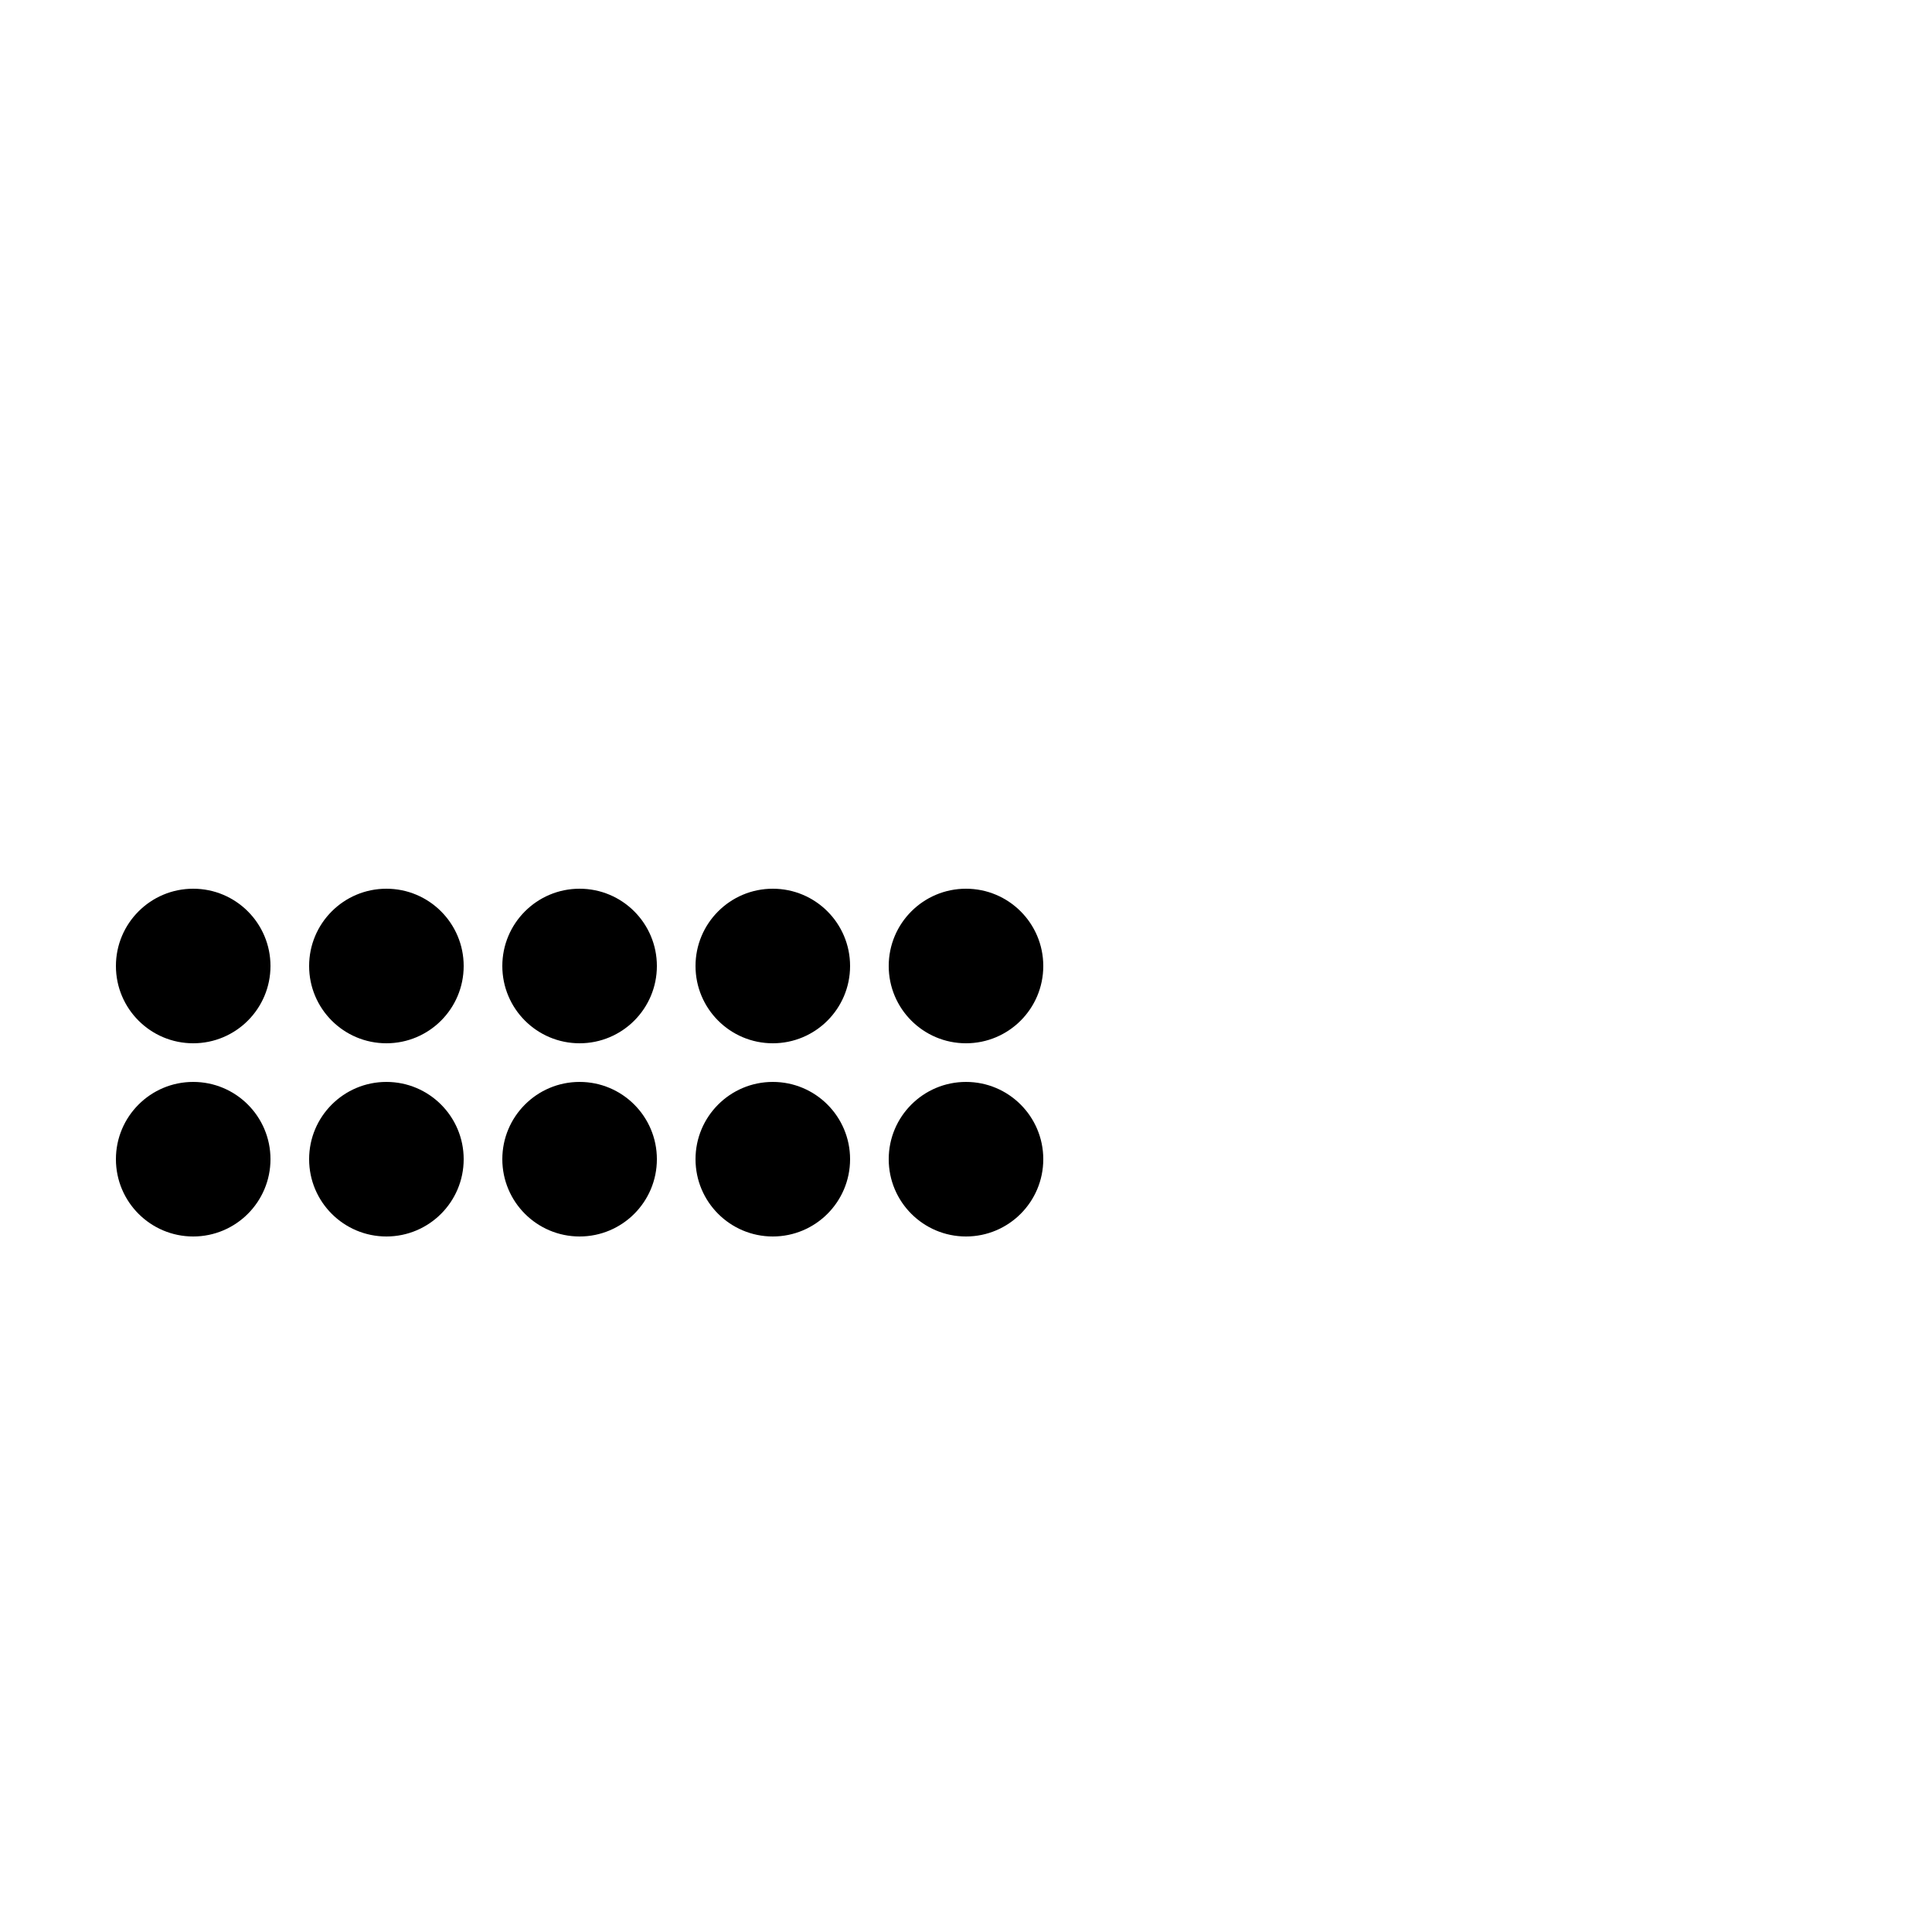
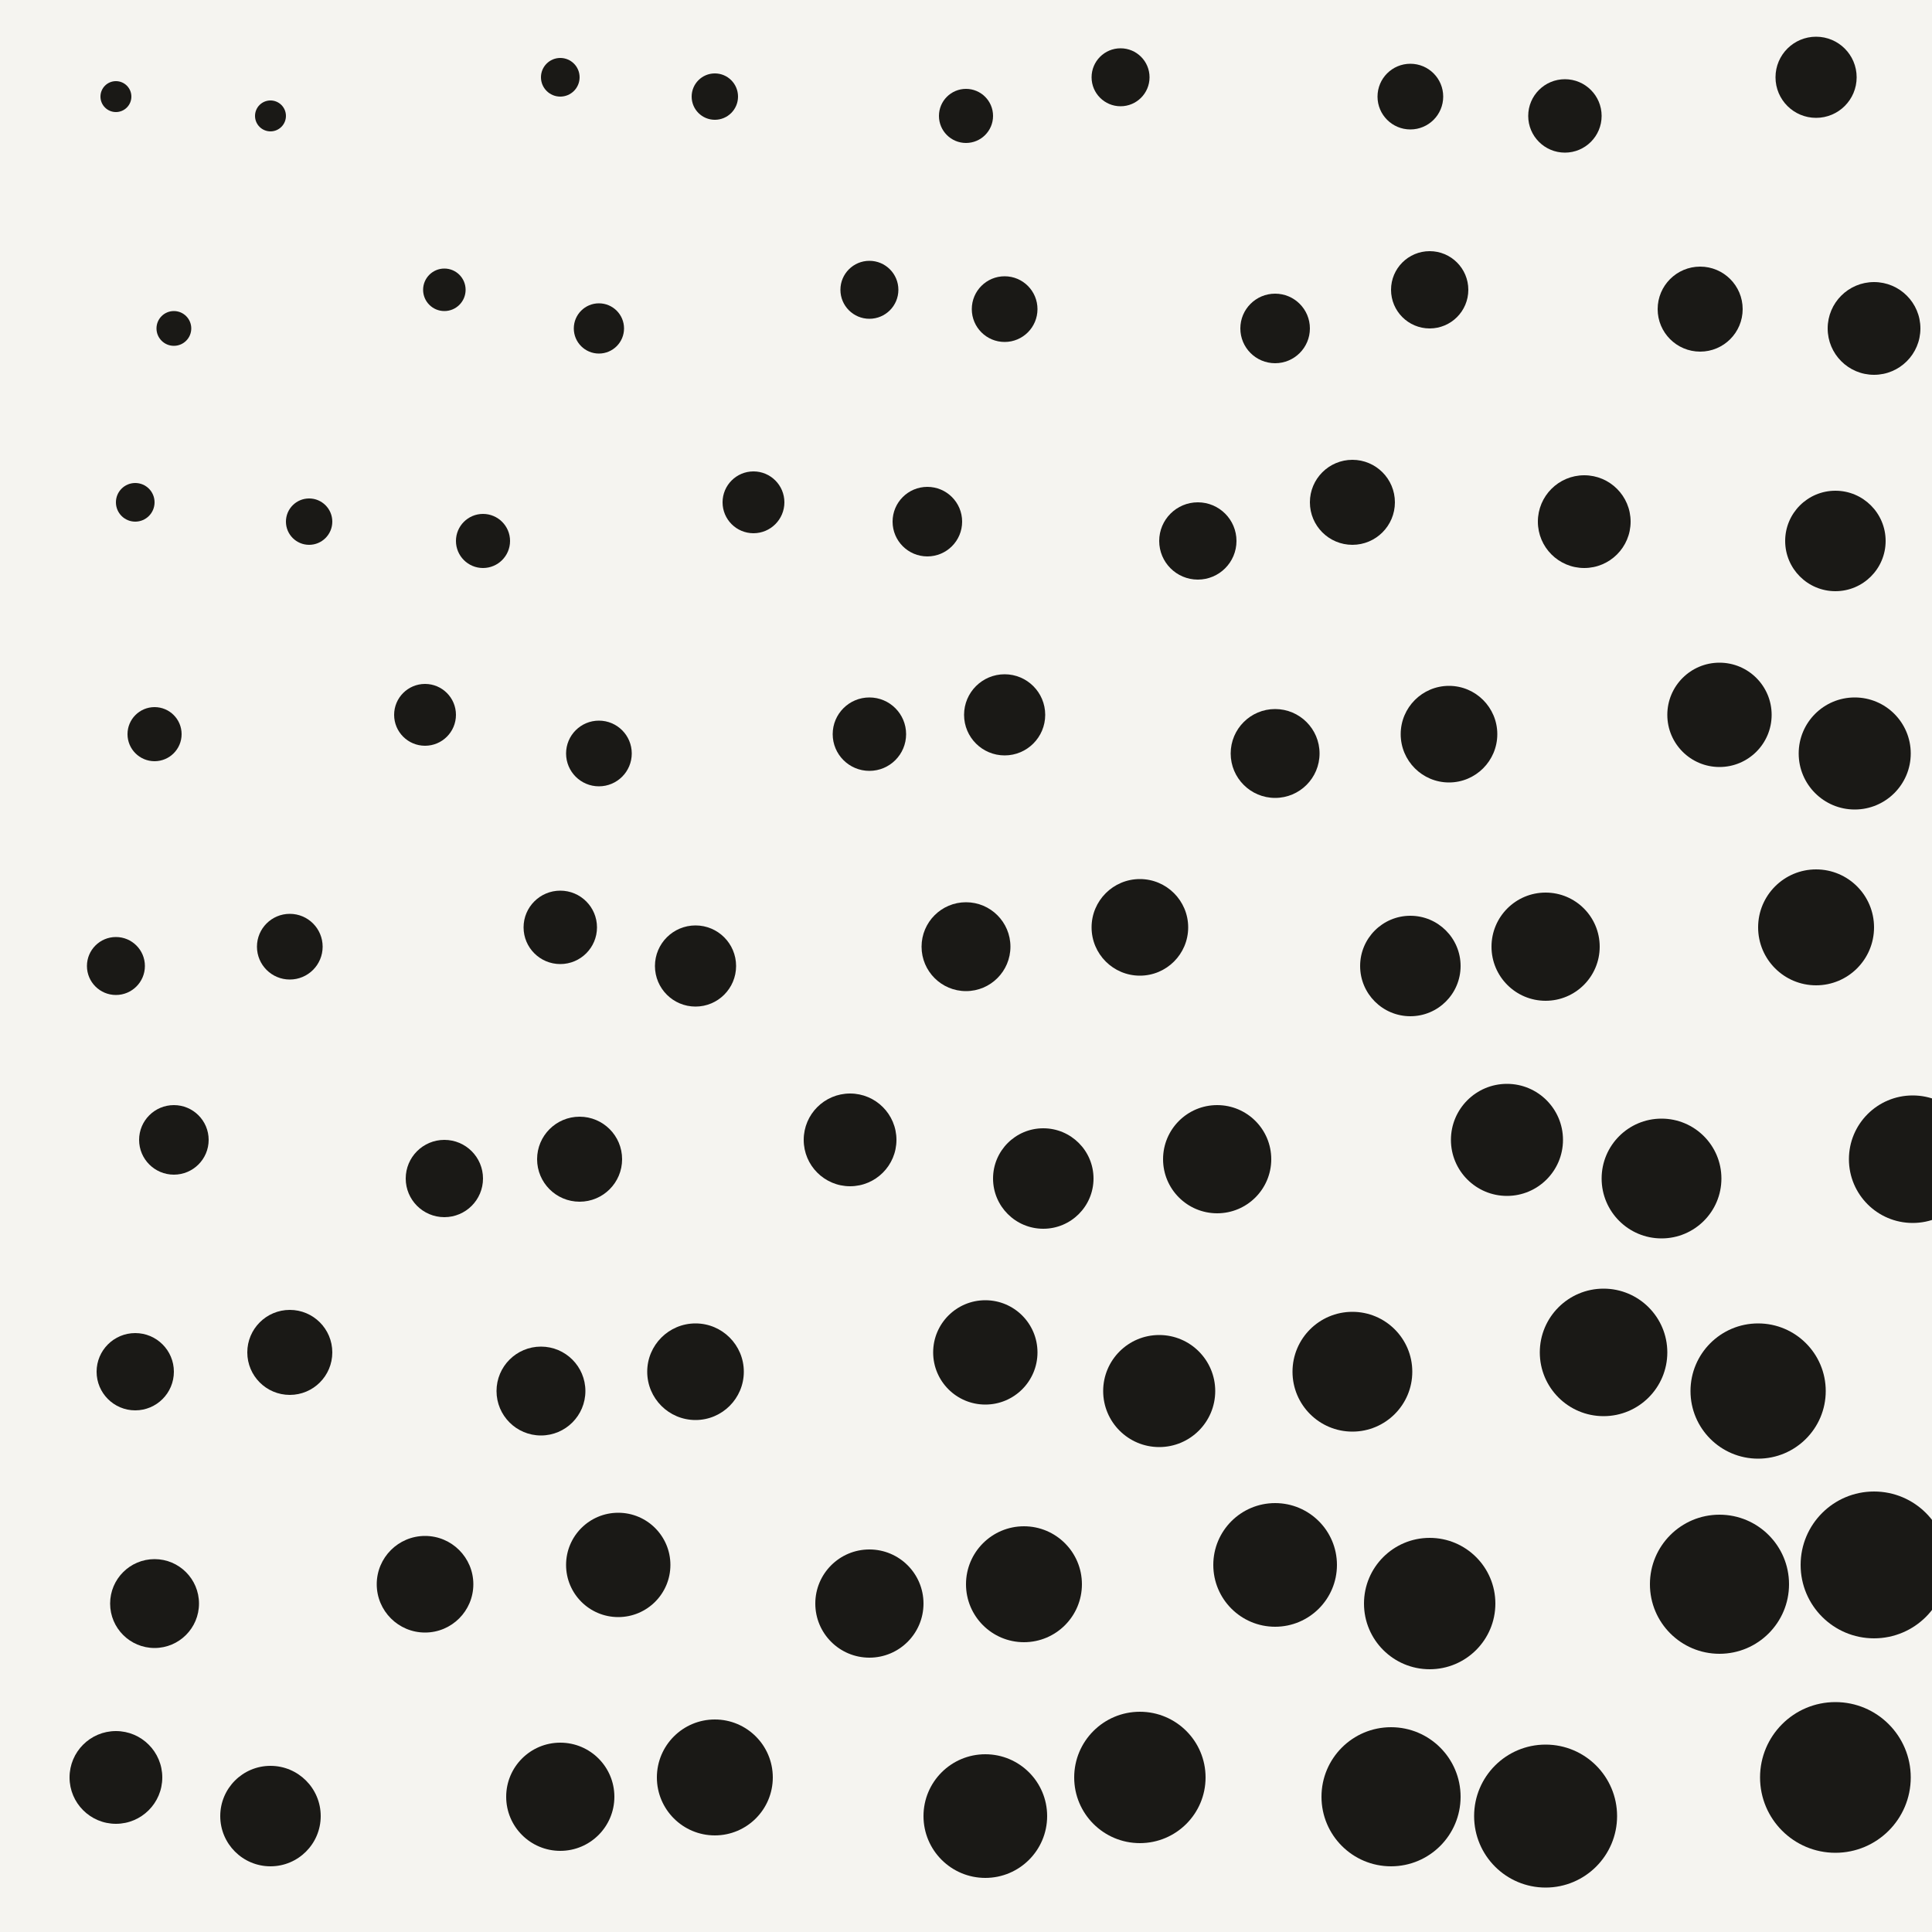
<svg xmlns="http://www.w3.org/2000/svg" viewBox="0 0 100 100">
-   <rect width="100" height="100" fill="white" />
-   <circle cx="50" cy="50" r="4" fill="black" />
-   <circle cx="40" cy="50" r="4" fill="black" />
-   <circle cx="30" cy="50" r="4" fill="black" />
-   <circle cx="20" cy="50" r="4" fill="black" />
-   <circle cx="10" cy="50" r="4" fill="black" />
-   <circle cx="50" cy="60" r="4" fill="black" />
-   <circle cx="40" cy="60" r="4" fill="black" />
-   <circle cx="30" cy="60" r="4" fill="black" />
-   <circle cx="20" cy="60" r="4" fill="black" />
-   <circle cx="10" cy="60" r="4" fill="black" />
+   <style>
+     .bg { fill: #f5f4f0; }
+     .dot { fill: #1a1916; }
+     @media (prefers-color-scheme: dark) {
+       .bg { fill: #111110; }
+       .dot { fill: #e8e6e0; }
+     }
+   </style>
+   <rect class="bg" width="100" height="100" />
+   <circle class="dot" cx="6" cy="5" r="0.8" />
+   <circle class="dot" cx="14" cy="6" r="0.8" />
+   <circle class="dot" cx="29" cy="4" r="1.0" />
+   <circle class="dot" cx="37" cy="5" r="1.2" />
+   <circle class="dot" cx="50" cy="6" r="1.4" />
+   <circle class="dot" cx="58" cy="4" r="1.5" />
+   <circle class="dot" cx="73" cy="5" r="1.7" />
+   <circle class="dot" cx="81" cy="6" r="1.9" />
+   <circle class="dot" cx="94" cy="4" r="2.1" />
+   <circle class="dot" cx="9" cy="17" r="0.9" />
+   <circle class="dot" cx="23" cy="15" r="1.1" />
+   <circle class="dot" cx="31" cy="17" r="1.3" />
+   <circle class="dot" cx="45" cy="15" r="1.5" />
+   <circle class="dot" cx="52" cy="16" r="1.7" />
+   <circle class="dot" cx="66" cy="17" r="1.8" />
+   <circle class="dot" cx="74" cy="15" r="2.0" />
+   <circle class="dot" cx="88" cy="16" r="2.2" />
+   <circle class="dot" cx="97" cy="17" r="2.4" />
+   <circle class="dot" cx="7" cy="26" r="1.0" />
+   <circle class="dot" cx="16" cy="27" r="1.2" />
+   <circle class="dot" cx="25" cy="28" r="1.4" />
+   <circle class="dot" cx="39" cy="26" r="1.6" />
+   <circle class="dot" cx="48" cy="27" r="1.8" />
+   <circle class="dot" cx="62" cy="28" r="2.0" />
+   <circle class="dot" cx="70" cy="26" r="2.2" />
+   <circle class="dot" cx="82" cy="27" r="2.4" />
+   <circle class="dot" cx="95" cy="28" r="2.6" />
+   <circle class="dot" cx="8" cy="38" r="1.4" />
+   <circle class="dot" cx="22" cy="37" r="1.6" />
+   <circle class="dot" cx="31" cy="39" r="1.7" />
+   <circle class="dot" cx="45" cy="38" r="1.9" />
+   <circle class="dot" cx="52" cy="37" r="2.1" />
+   <circle class="dot" cx="66" cy="39" r="2.3" />
+   <circle class="dot" cx="75" cy="38" r="2.5" />
+   <circle class="dot" cx="89" cy="37" r="2.7" />
+   <circle class="dot" cx="96" cy="39" r="2.9" />
+   <circle class="dot" cx="6" cy="50" r="1.5" />
+   <circle class="dot" cx="15" cy="49" r="1.7" />
+   <circle class="dot" cx="29" cy="48" r="1.9" />
+   <circle class="dot" cx="36" cy="50" r="2.1" />
+   <circle class="dot" cx="50" cy="49" r="2.3" />
+   <circle class="dot" cx="59" cy="48" r="2.5" />
+   <circle class="dot" cx="73" cy="50" r="2.6" />
+   <circle class="dot" cx="80" cy="49" r="2.8" />
+   <circle class="dot" cx="94" cy="48" r="3.0" />
+   <circle class="dot" cx="9" cy="59" r="1.8" />
+   <circle class="dot" cx="23" cy="61" r="2.0" />
+   <circle class="dot" cx="30" cy="60" r="2.2" />
+   <circle class="dot" cx="44" cy="59" r="2.4" />
+   <circle class="dot" cx="54" cy="61" r="2.6" />
+   <circle class="dot" cx="63" cy="60" r="2.8" />
+   <circle class="dot" cx="78" cy="59" r="2.9" />
+   <circle class="dot" cx="86" cy="61" r="3.1" />
+   <circle class="dot" cx="99" cy="60" r="3.3" />
+   <circle class="dot" cx="7" cy="71" r="2.0" />
+   <circle class="dot" cx="15" cy="70" r="2.2" />
+   <circle class="dot" cx="28" cy="72" r="2.3" />
+   <circle class="dot" cx="36" cy="71" r="2.5" />
+   <circle class="dot" cx="51" cy="70" r="2.7" />
+   <circle class="dot" cx="60" cy="72" r="2.9" />
+   <circle class="dot" cx="70" cy="71" r="3.1" />
+   <circle class="dot" cx="83" cy="70" r="3.3" />
+   <circle class="dot" cx="91" cy="72" r="3.5" />
+   <circle class="dot" cx="8" cy="83" r="2.3" />
+   <circle class="dot" cx="22" cy="82" r="2.5" />
+   <circle class="dot" cx="32" cy="81" r="2.7" />
+   <circle class="dot" cx="45" cy="83" r="2.8" />
+   <circle class="dot" cx="53" cy="82" r="3.0" />
+   <circle class="dot" cx="66" cy="81" r="3.2" />
+   <circle class="dot" cx="74" cy="83" r="3.4" />
+   <circle class="dot" cx="89" cy="82" r="3.6" />
+   <circle class="dot" cx="97" cy="81" r="3.8" />
+   <circle class="dot" cx="6" cy="92" r="2.4" />
+   <circle class="dot" cx="14" cy="94" r="2.6" />
+   <circle class="dot" cx="29" cy="93" r="2.8" />
+   <circle class="dot" cx="37" cy="92" r="3.0" />
+   <circle class="dot" cx="51" cy="94" r="3.2" />
+   <circle class="dot" cx="59" cy="92" r="3.4" />
+   <circle class="dot" cx="72" cy="93" r="3.6" />
+   <circle class="dot" cx="80" cy="94" r="3.7" />
+   <circle class="dot" cx="95" cy="92" r="3.9" />
</svg>
